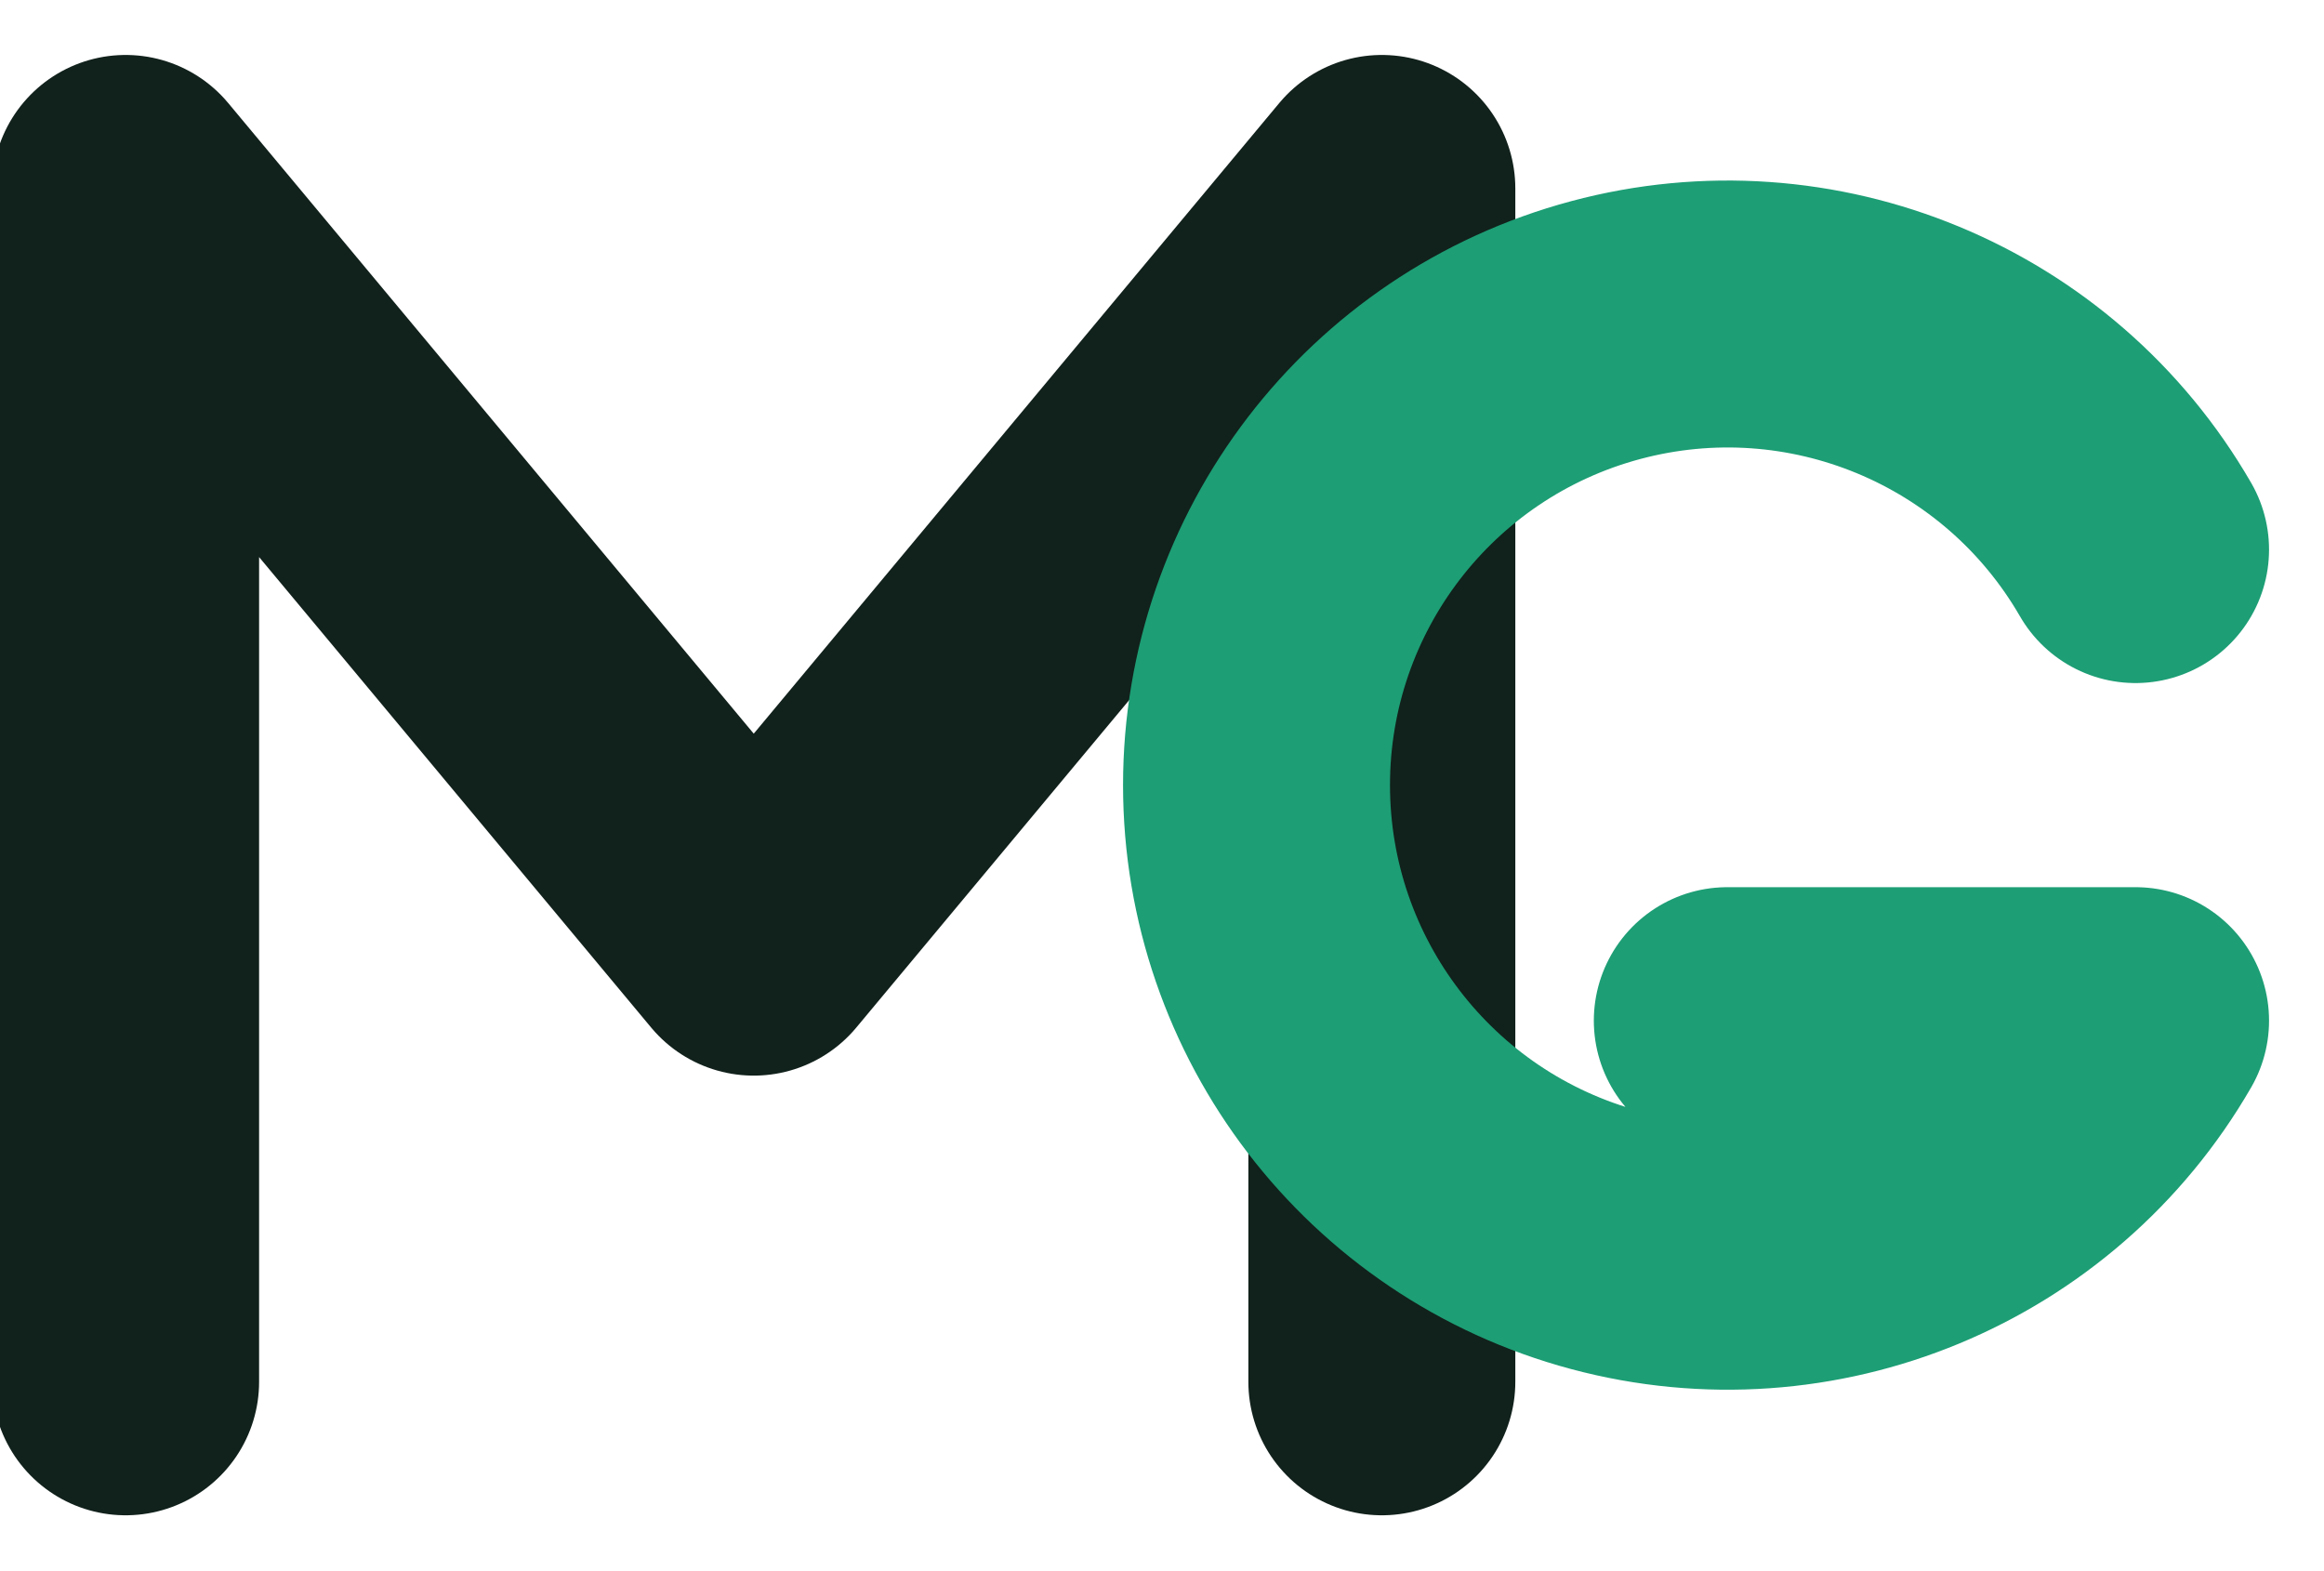
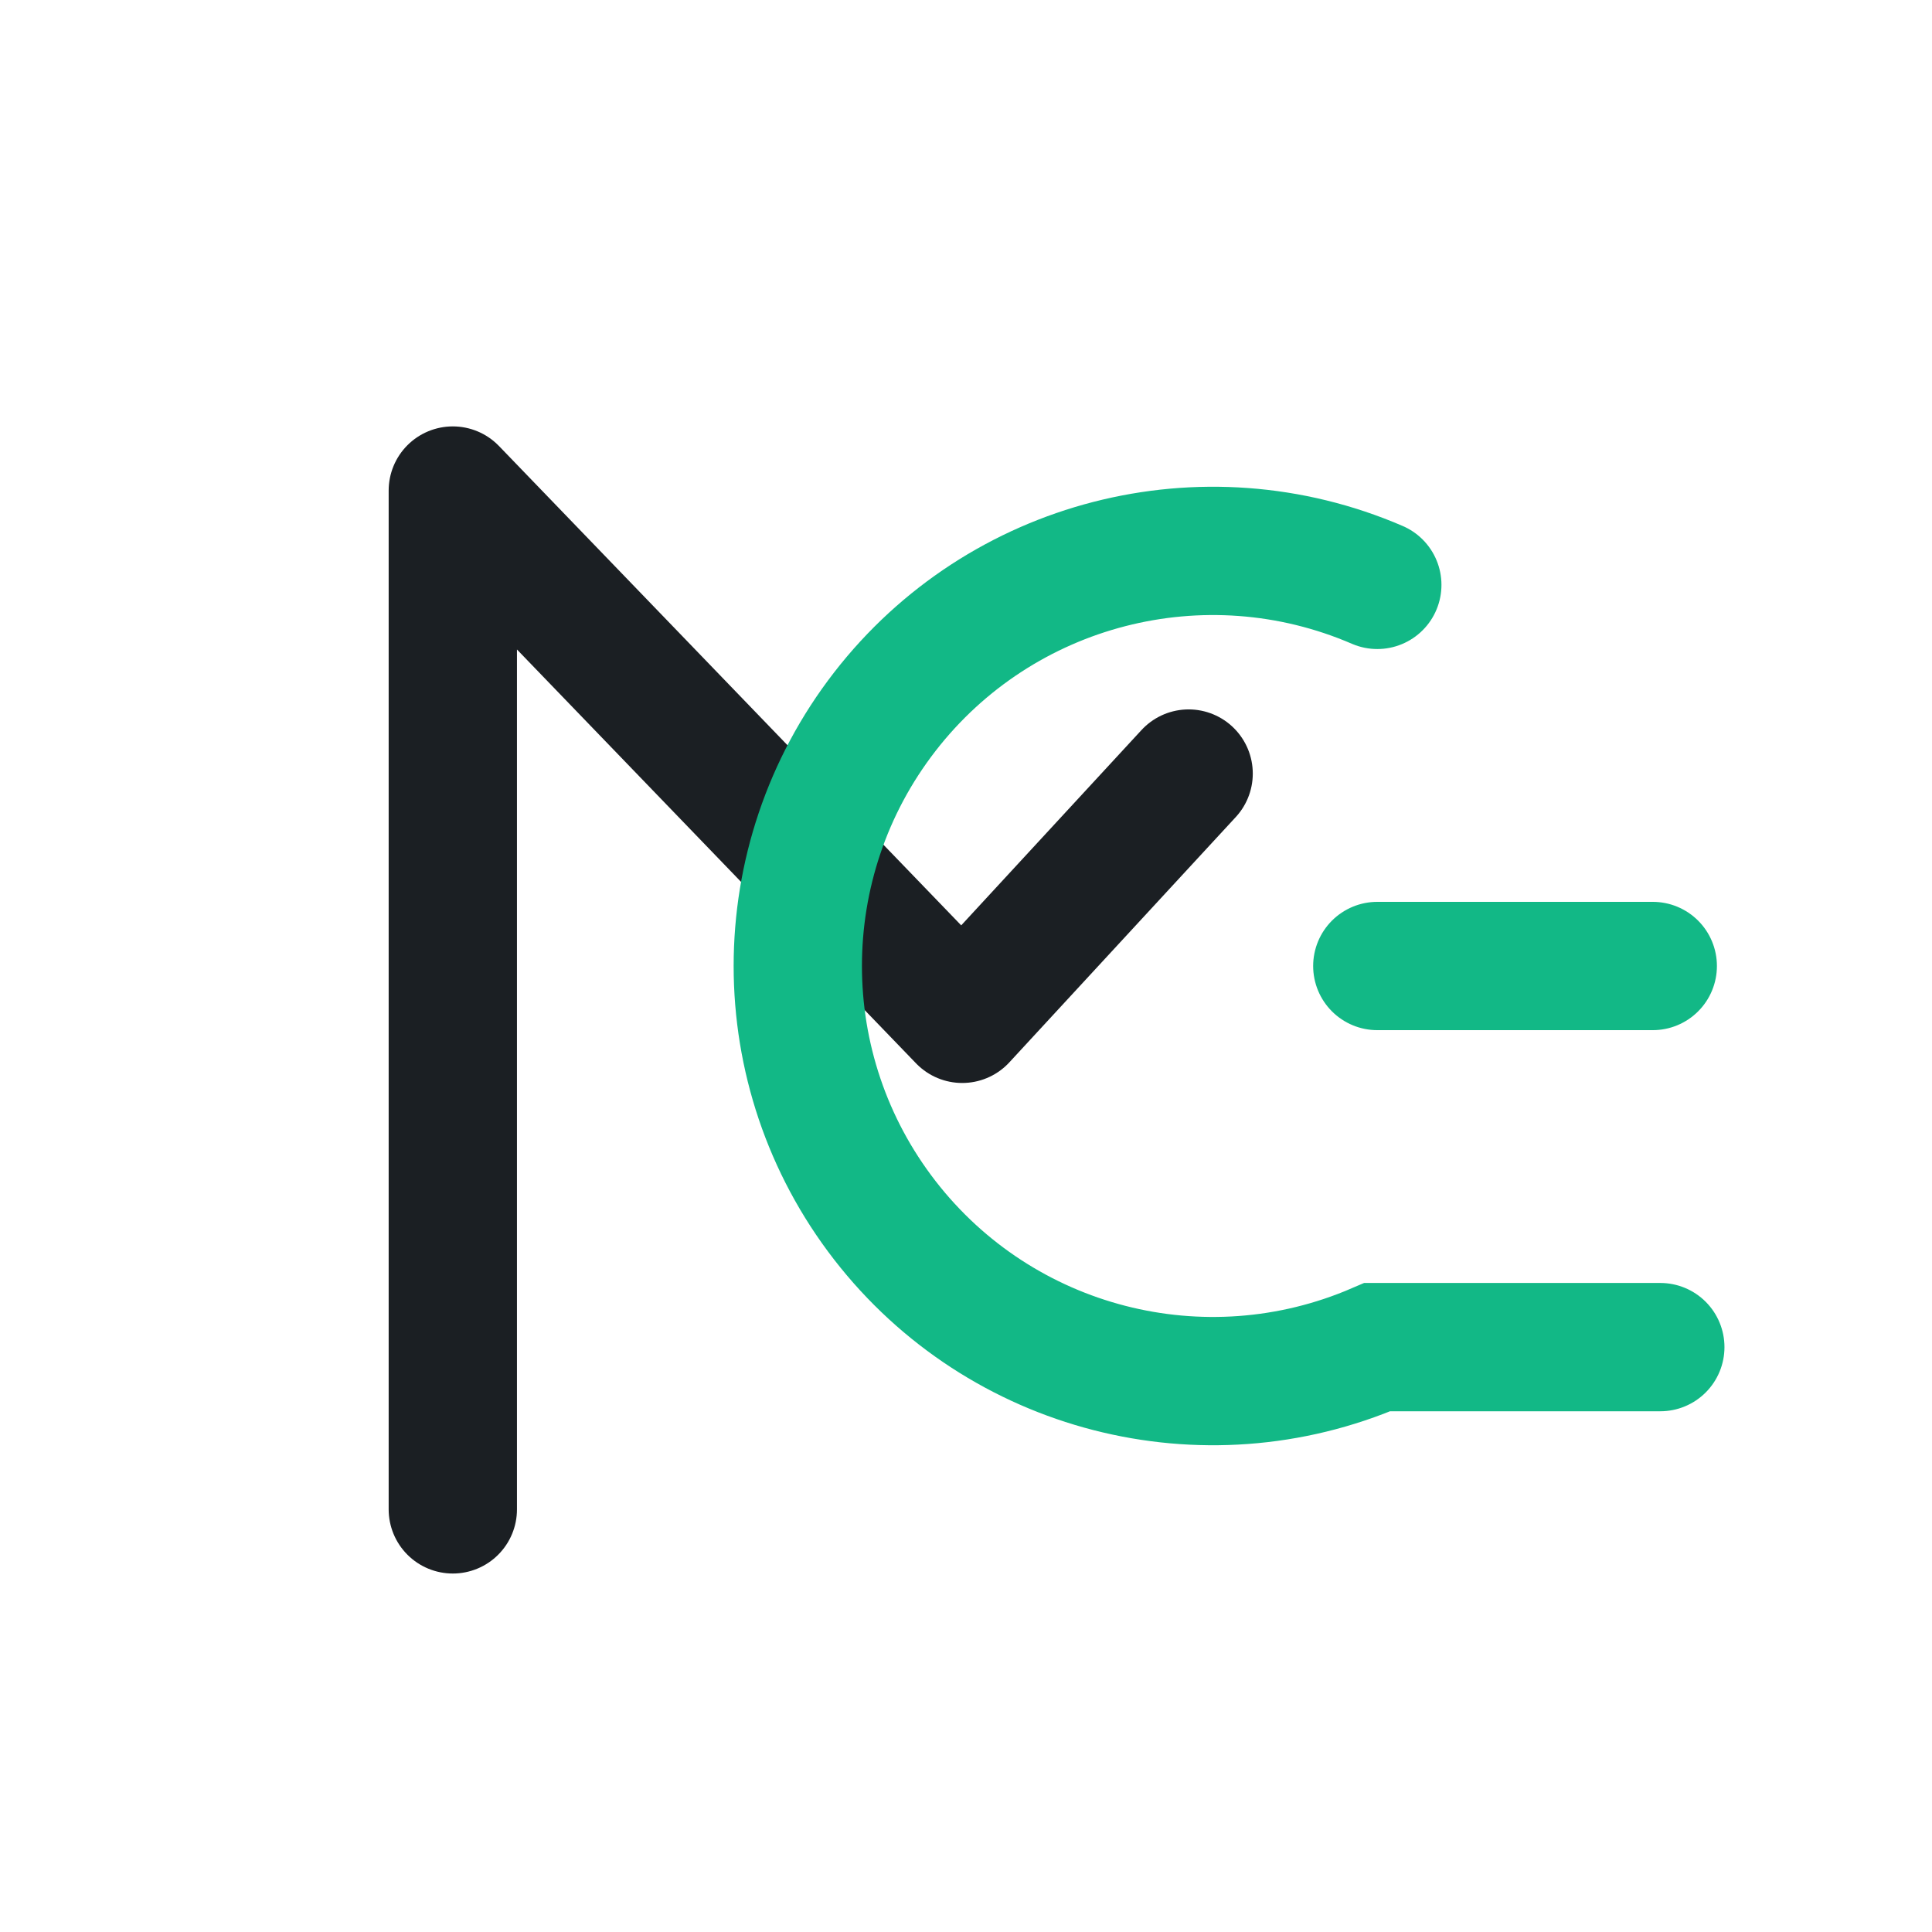
- <svg xmlns="http://www.w3.org/2000/svg" viewBox="0 0 148 100" fill="none">
-   <path d="M8 88 L8 12 L48 60 L88 12 L88 88" stroke="#11211B" stroke-width="17" stroke-linecap="round" stroke-linejoin="round" />
-   <path d="M136 35 A30 30 0 1 0 136 65 L110 65" stroke="#1D9E75" stroke-width="17" stroke-linecap="round" stroke-linejoin="round" />
+ <svg xmlns="http://www.w3.org/2000/svg" width="512" height="512" viewBox="0 0 512 512">
+   <path d="M120 400        V130        L255 270        L315 205" fill="none" stroke="#1B1F23" stroke-width="34" stroke-linecap="round" stroke-linejoin="round" />
+   <path d="M365 155        A110 110 0 1 0 365 357        H440" fill="none" stroke="#12B886" stroke-width="34" stroke-linecap="round" />
+   <line x1="365" y1="256" x2="438" y2="256" stroke="#12B886" stroke-width="34" stroke-linecap="round" />
</svg>
